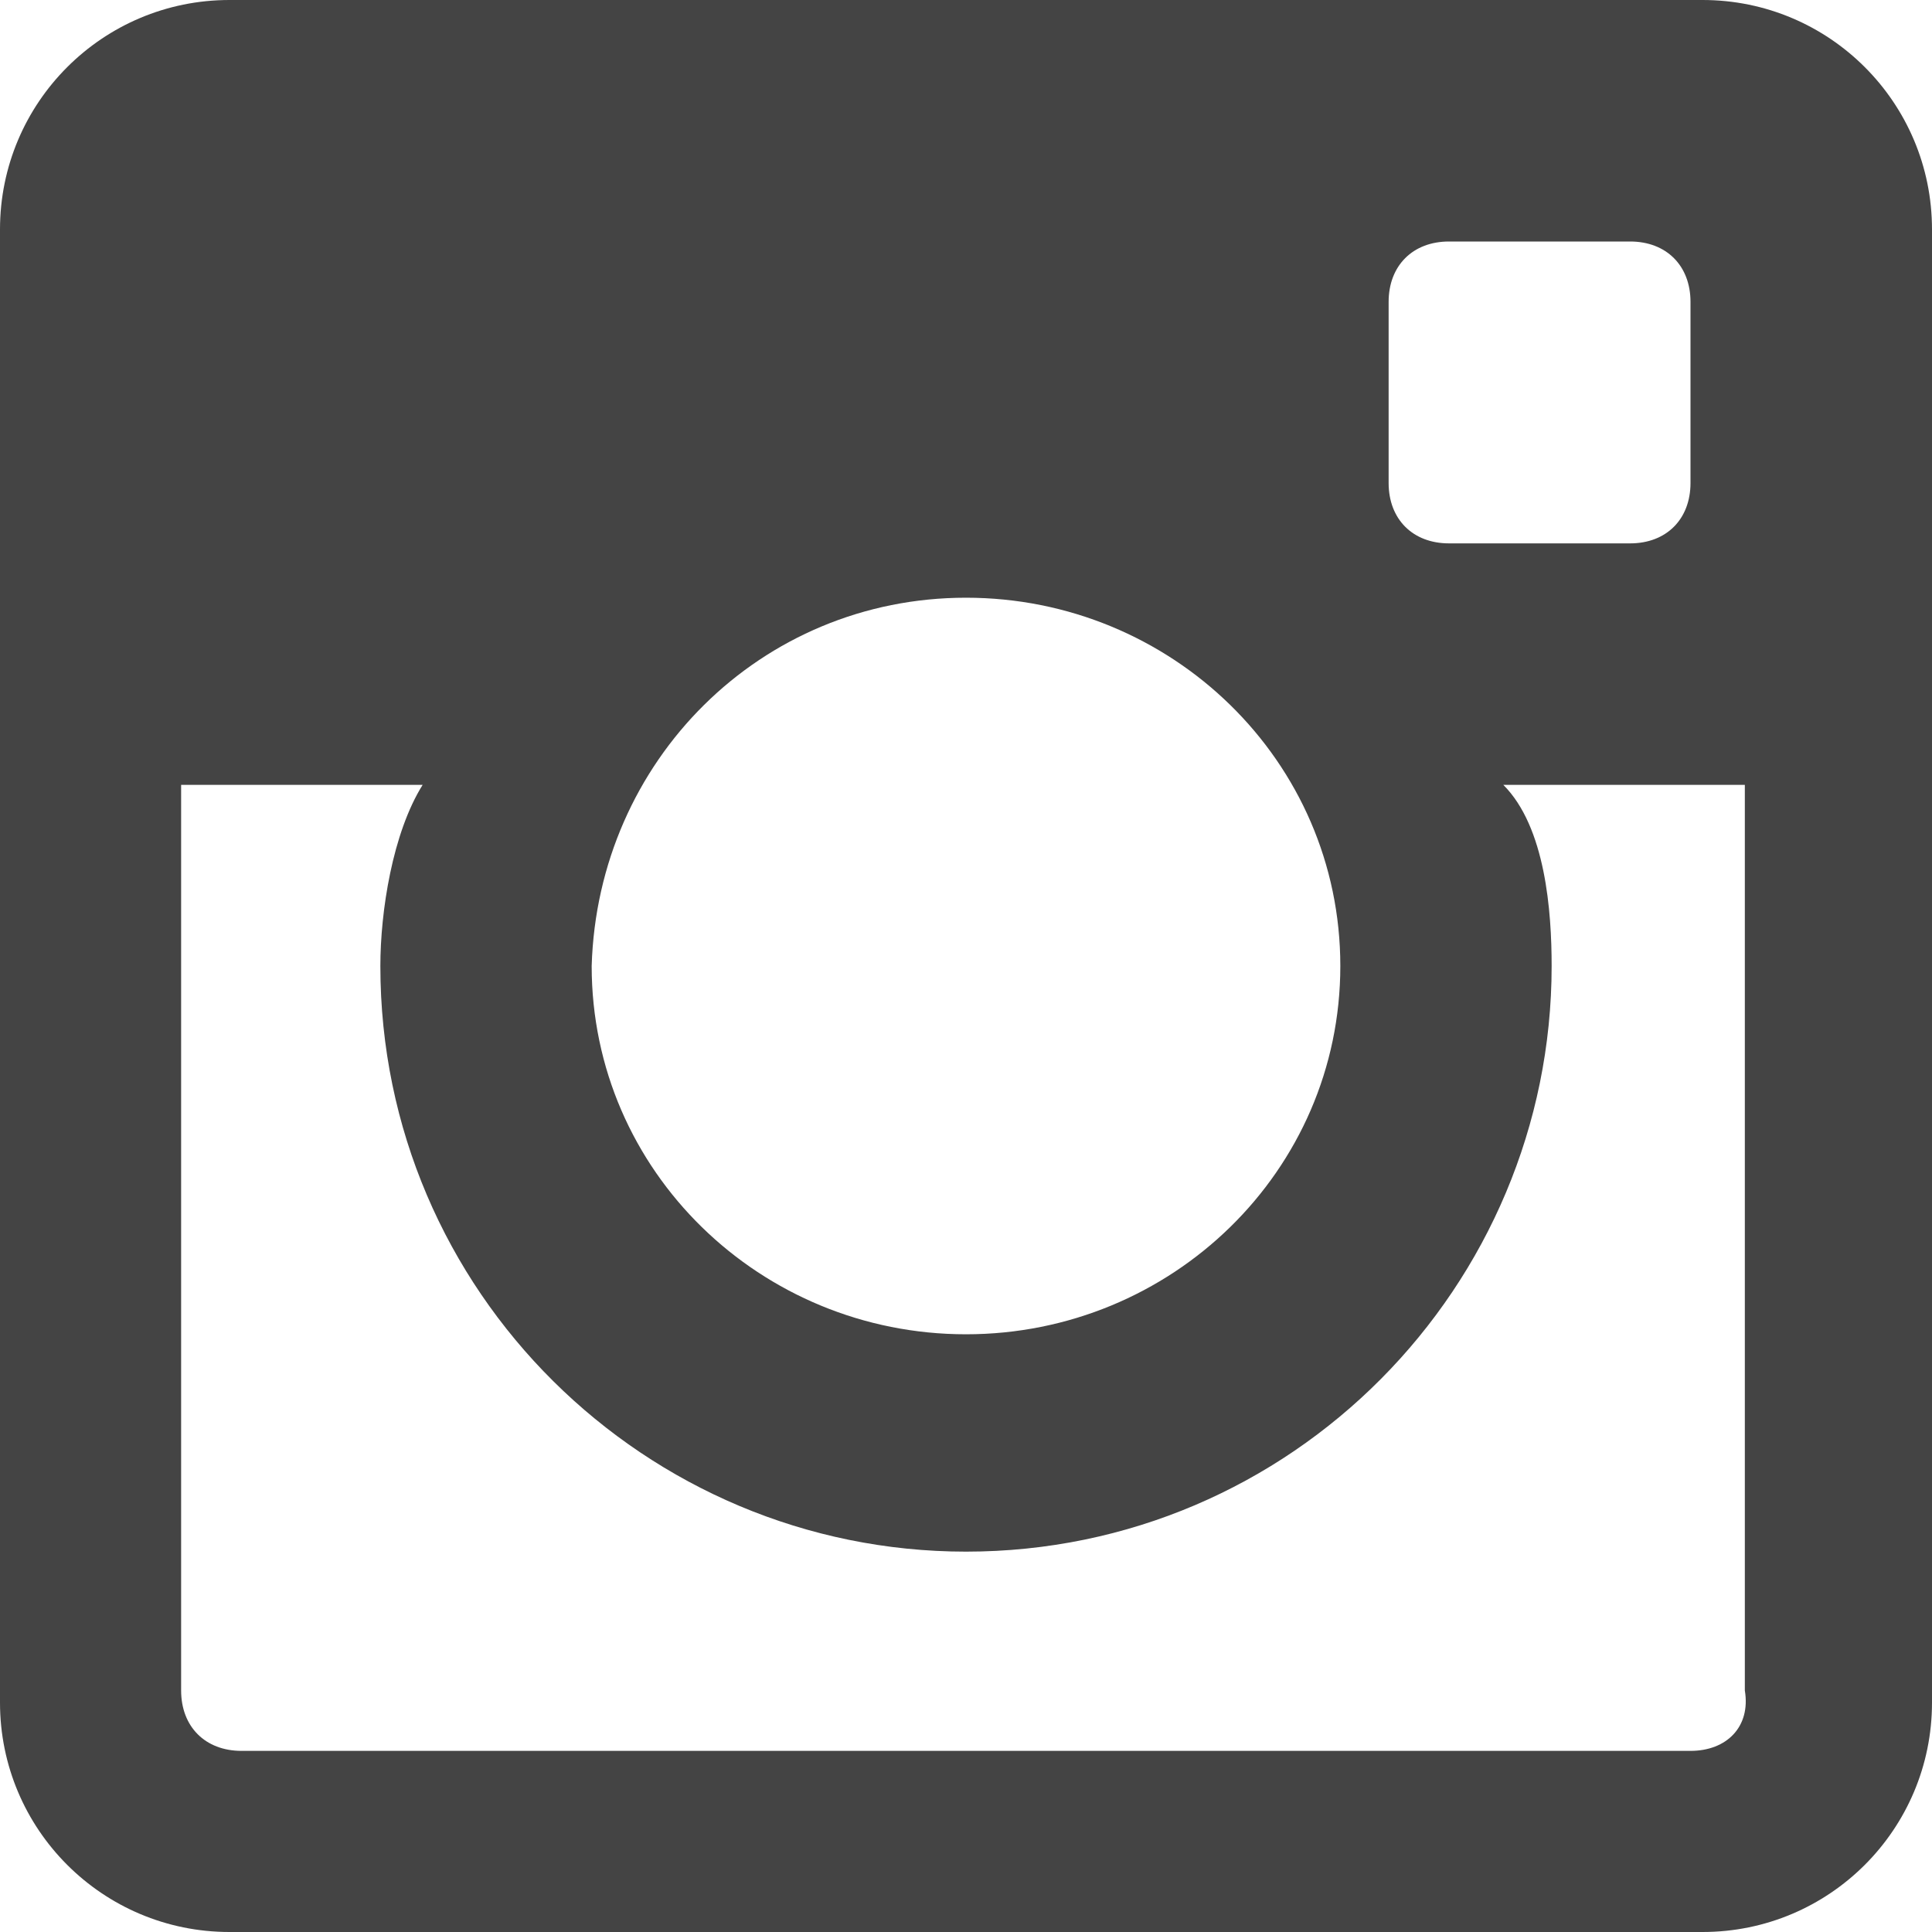
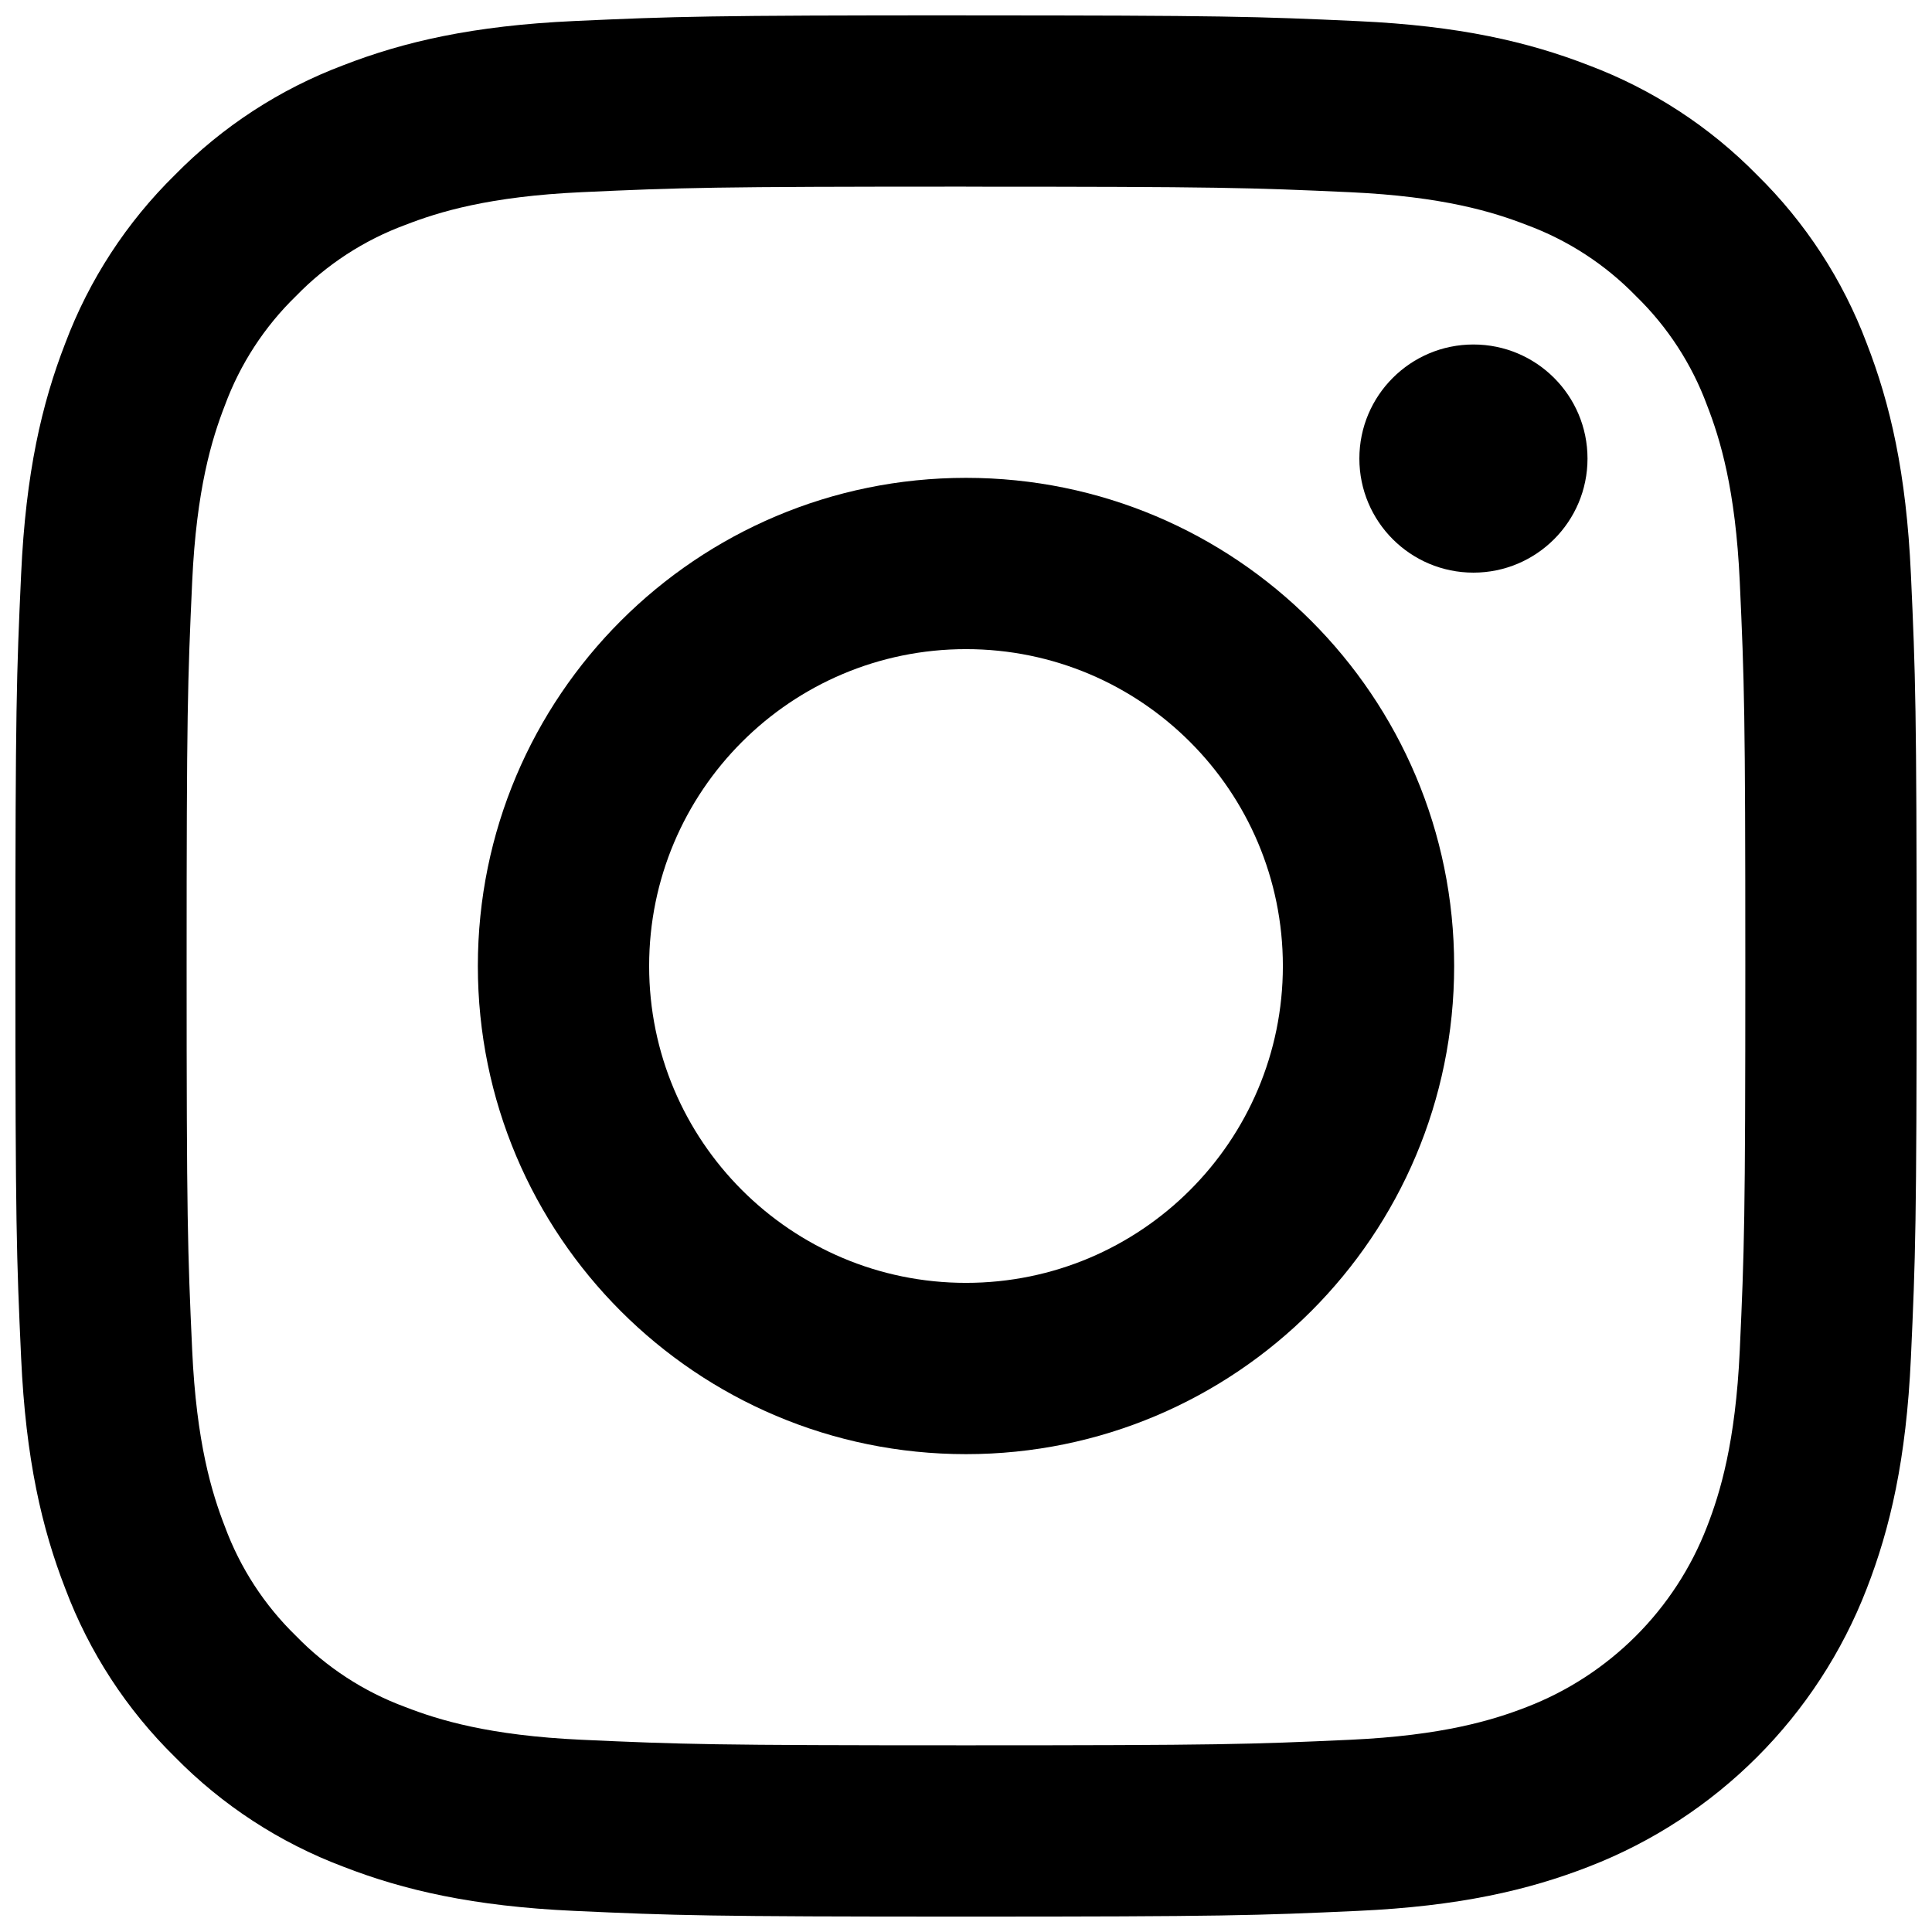
- <svg xmlns="http://www.w3.org/2000/svg" width="32" height="32" viewBox="0 0 32 32">
-   <path fill="#444" d="M28.2 0H3.8C1.7 0 0 1.7 0 3.8v24.4C0 30.3 1.7 32 3.8 32h24.4c2.1 0 3.8-1.7 3.8-3.8V3.8C32 1.7 30.3 0 28.2 0zM24 4h3c.6 0 1 .4 1 1v3c0 .6-.4 1-1 1h-3c-.6 0-1-.4-1-1V5c0-.6.4-1 1-1zm-8 5.9c3.4 0 6.2 2.7 6.2 6.1 0 3.4-2.8 6.1-6.2 6.1-3.4 0-6.2-2.7-6.2-6.1.1-3.4 2.8-6.1 6.2-6.1zM28 29H4c-.6 0-1-.4-1-1V13h4c-.5.8-.7 2.1-.7 3 0 5.4 4.4 9.7 9.7 9.7 5.4 0 9.7-4.4 9.7-9.7 0-.9-.1-2.3-.8-3h4v15c.1.6-.3 1-.9 1z" />
+ <svg xmlns="http://www.w3.org/2000/svg" width="32" height="32" viewBox="0 0 512 512">
+   <path d="M256 49.47c67.266 0 75.233.258 101.8 1.47 24.562 1.12 37.9 5.224 46.778 8.674a78.052 78.052 0 0 1 28.966 18.845 78.052 78.052 0 0 1 18.845 28.96c3.45 8.87 7.55 22.21 8.67 46.78 1.21 26.56 1.47 34.53 1.47 101.8s-.26 75.23-1.47 101.8c-1.12 24.56-5.23 37.9-8.68 46.78a83.427 83.427 0 0 1-47.81 47.81c-8.88 3.45-22.22 7.55-46.78 8.67-26.56 1.21-34.53 1.47-101.8 1.47s-75.24-.26-101.8-1.47c-24.56-1.12-37.9-5.23-46.78-8.68a78.05 78.05 0 0 1-28.97-18.847A78.053 78.053 0 0 1 59.6 404.57c-3.45-8.877-7.553-22.216-8.673-46.778-1.21-26.565-1.47-34.533-1.47-101.8s.26-75.234 1.47-101.8c1.12-24.563 5.224-37.9 8.674-46.78a78.052 78.052 0 0 1 18.85-28.966A78.053 78.053 0 0 1 107.42 59.6c8.877-3.45 22.216-7.554 46.778-8.674 26.565-1.214 34.532-1.47 101.8-1.47m0-45.39c-68.418 0-77 .29-103.866 1.51-26.816 1.228-45.128 5.486-61.15 11.71a123.488 123.488 0 0 0-44.62 29.06 123.488 123.488 0 0 0-29.07 44.63C11.074 107.01 6.82 125.32 5.6 152.14 4.37 179 4.08 187.582 4.08 256s.29 77 1.52 103.866c1.224 26.815 5.482 45.127 11.71 61.15a123.49 123.49 0 0 0 29.057 44.62 123.486 123.486 0 0 0 44.62 29.058c16.025 6.228 34.337 10.486 61.15 11.71 26.87 1.226 35.45 1.516 103.867 1.516s77-.29 103.866-1.516c26.815-1.224 45.127-5.482 61.15-11.71a128.817 128.817 0 0 0 73.678-73.677c6.228-16.025 10.486-34.337 11.71-61.15 1.226-26.87 1.516-35.45 1.516-103.867s-.29-77-1.516-103.866c-1.224-26.815-5.482-45.127-11.71-61.15a123.486 123.486 0 0 0-29.057-44.62A123.487 123.487 0 0 0 421.02 17.3c-16.025-6.223-34.337-10.48-61.152-11.7C333 4.37 324.418 4.08 256 4.08z" />
+   <path d="M256 126.635A129.365 129.365 0 1 0 385.365 256 129.365 129.365 0 0 0 256 126.635zm0 213.338A83.973 83.973 0 1 1 339.974 256 83.974 83.974 0 0 1 256 339.973z" />
+   <circle cx="390.476" cy="121.524" r="30.23" />
</svg>
